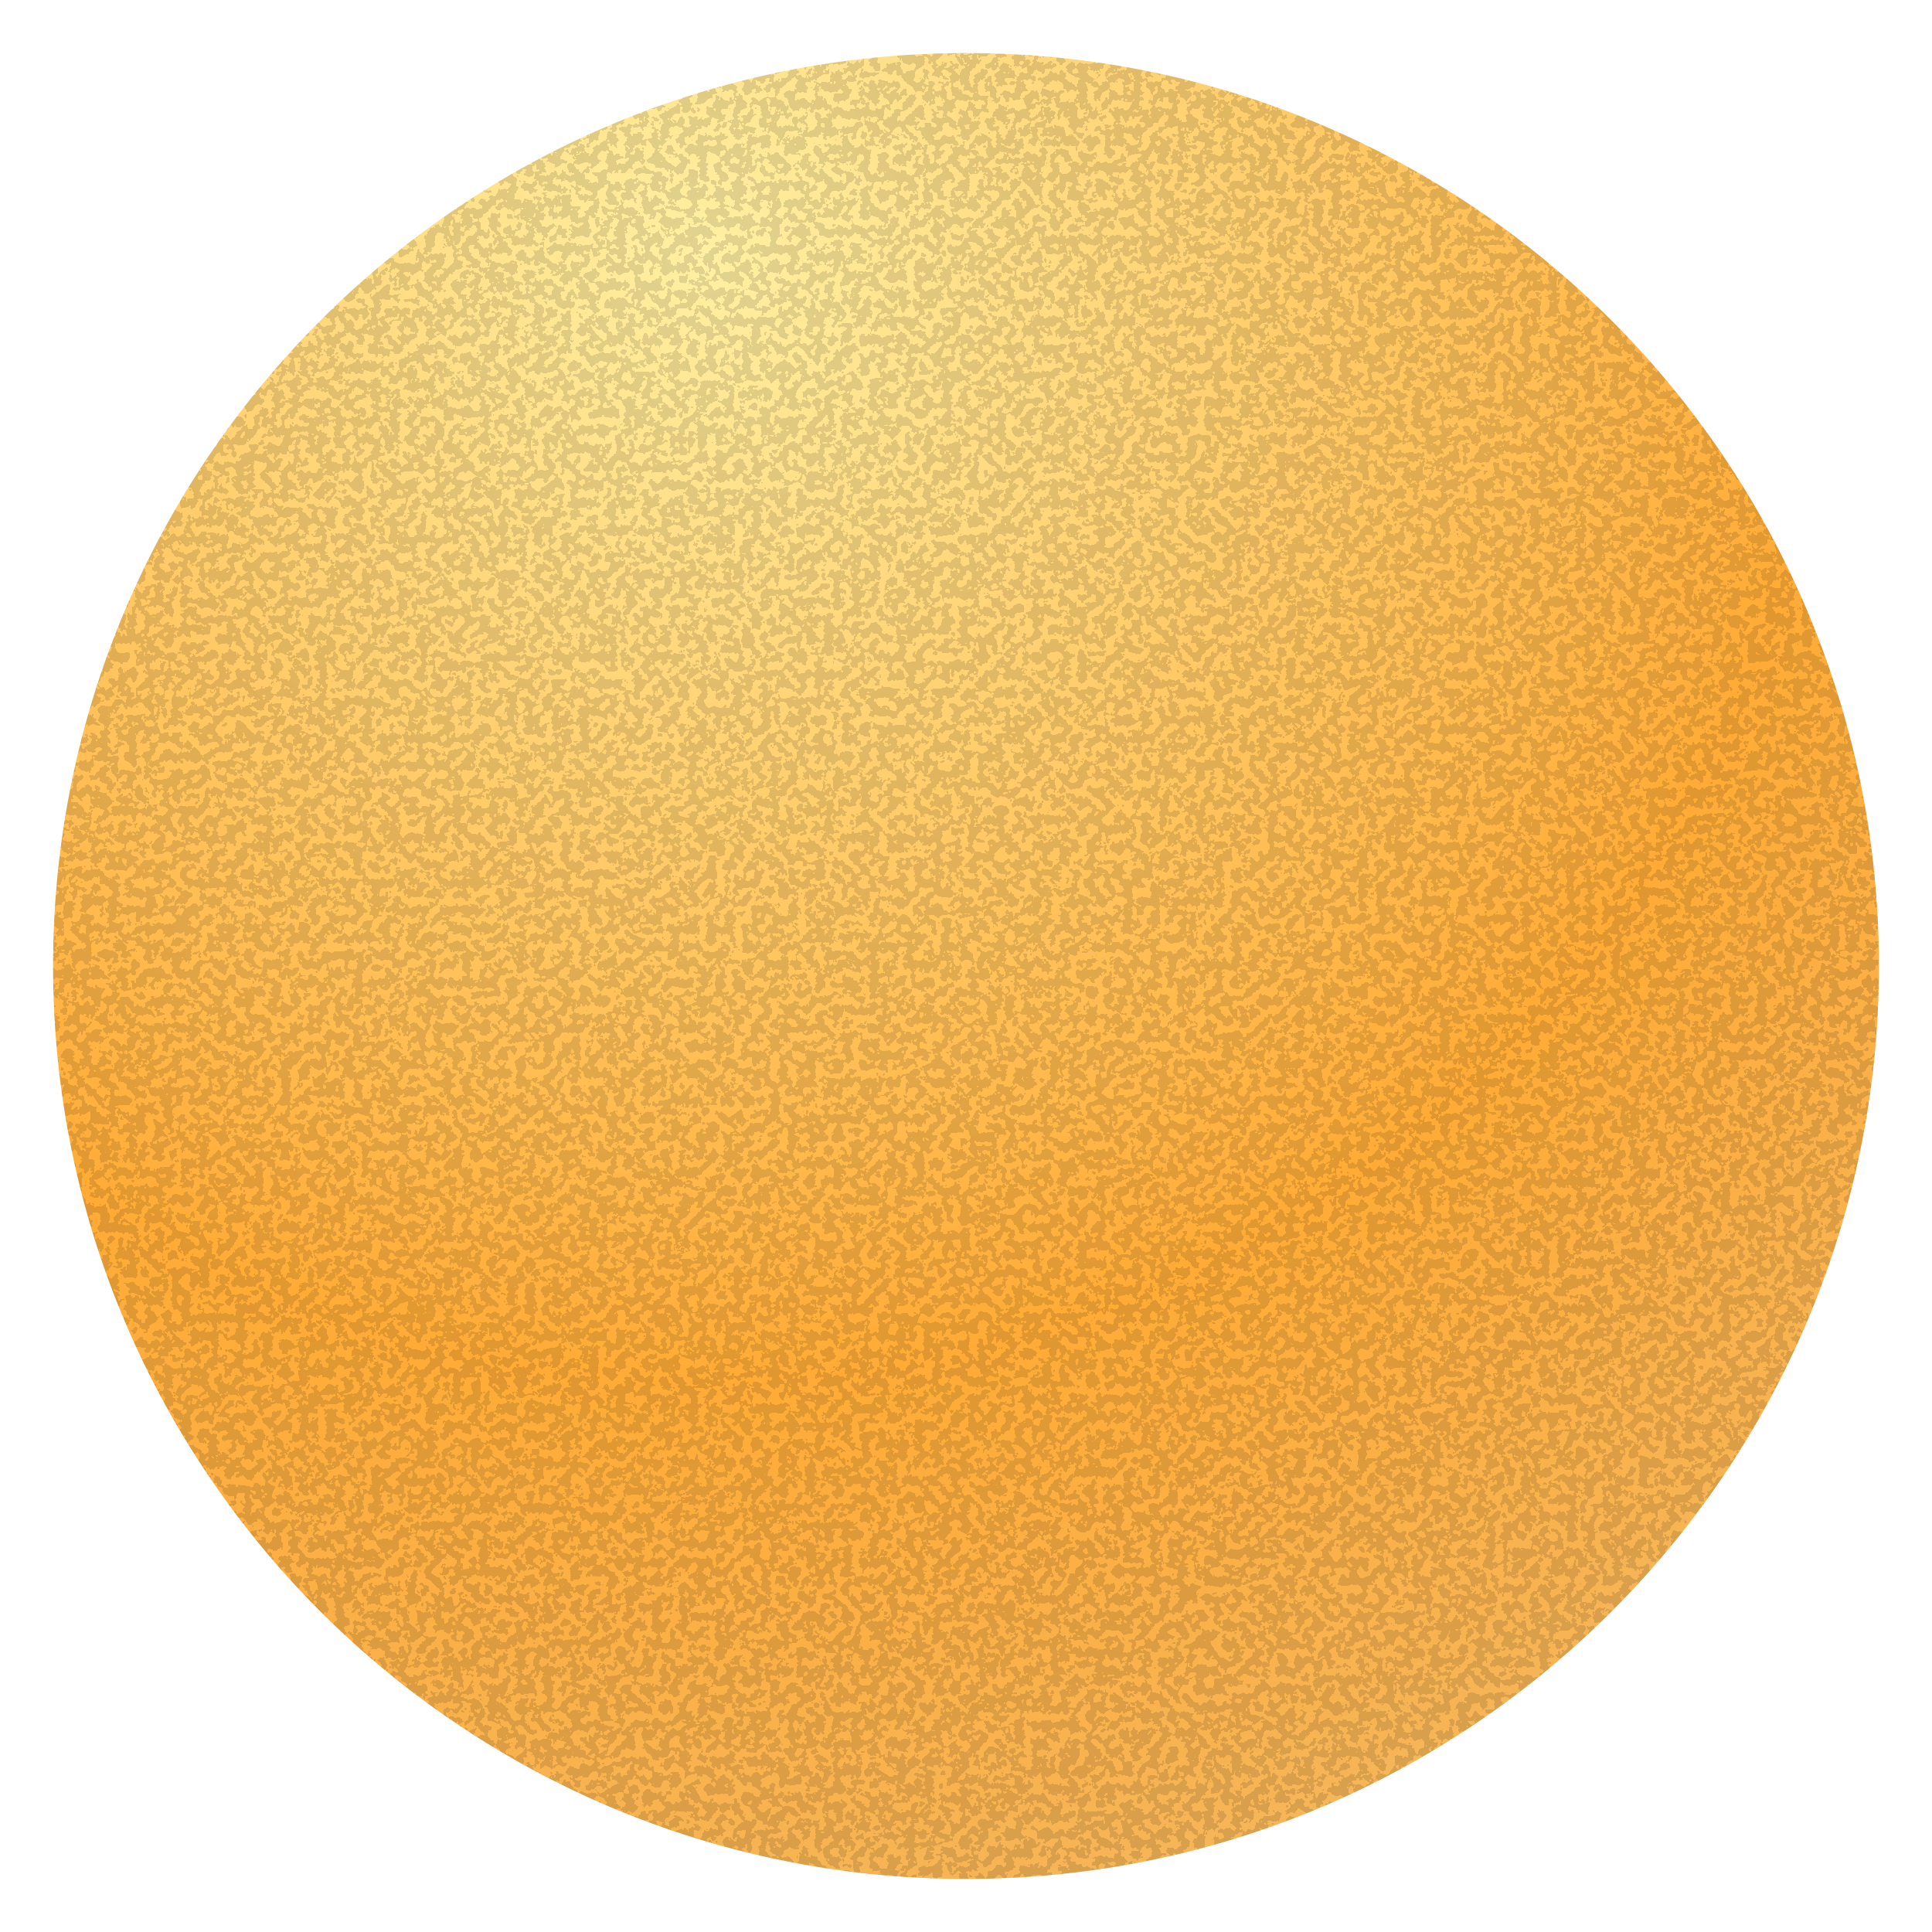
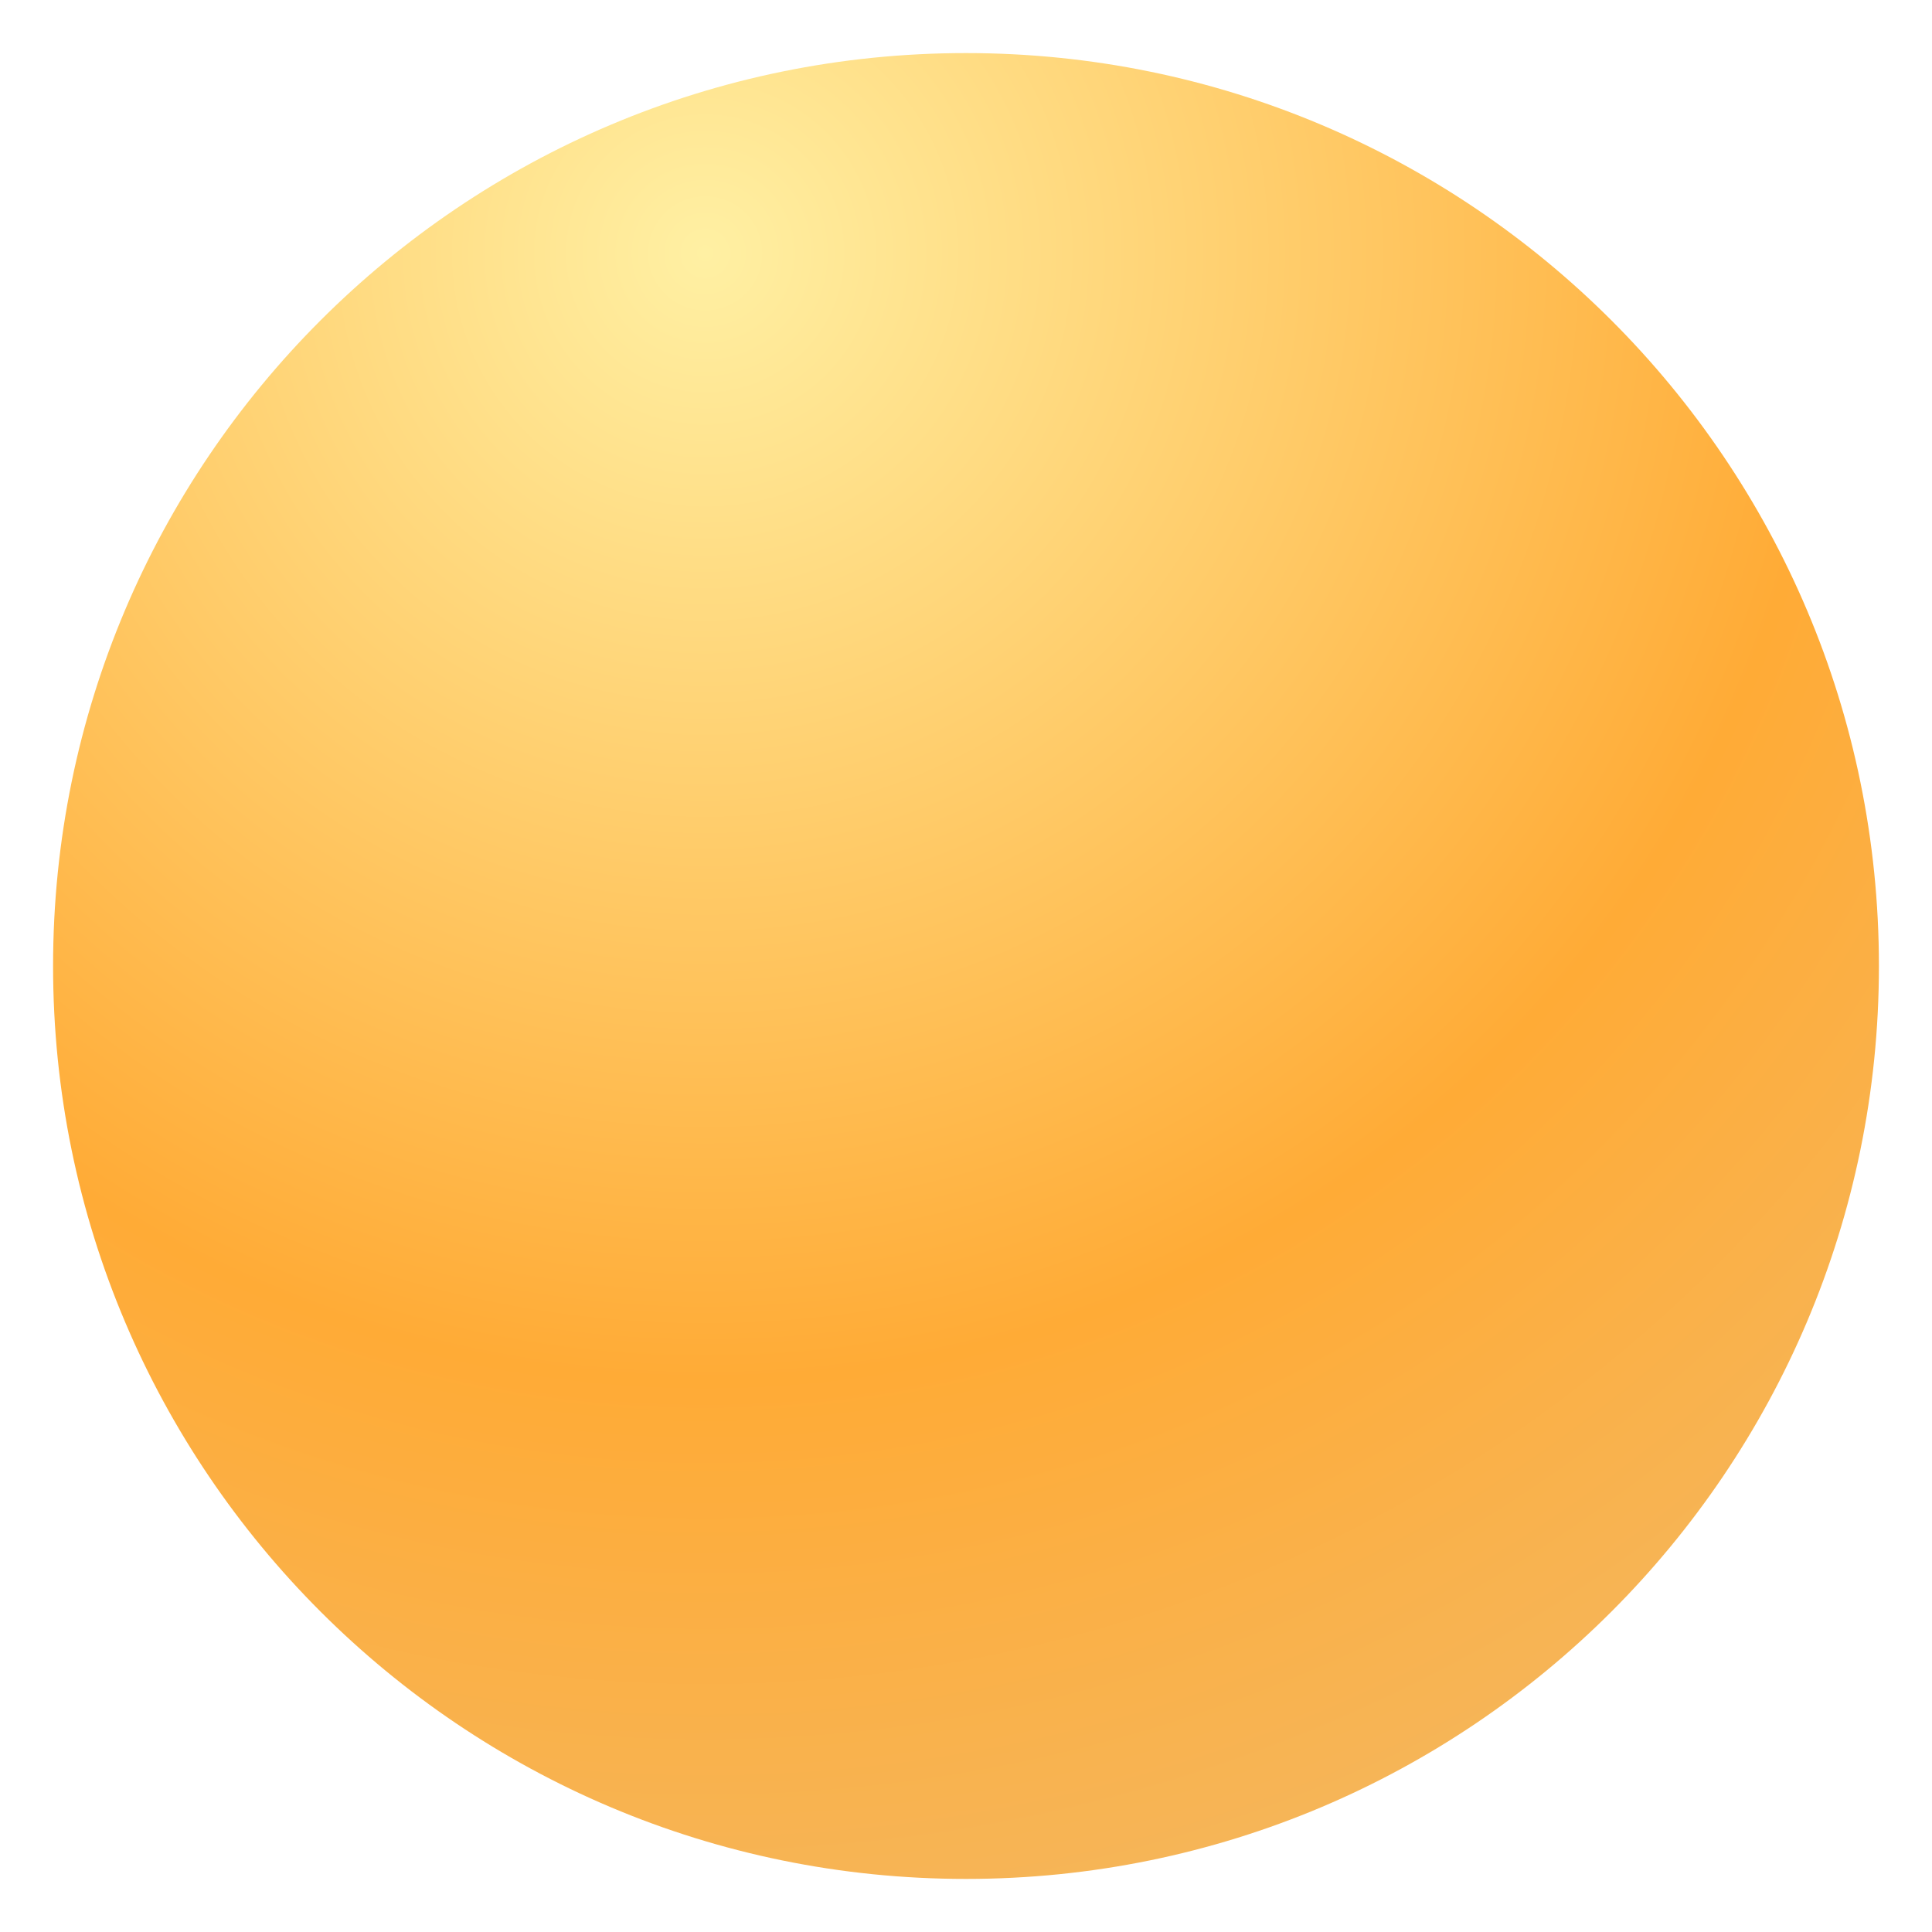
<svg xmlns="http://www.w3.org/2000/svg" width="237" height="237" viewBox="0 0 237 237" fill="none">
-   <g filter="url(#ballNoise)">
-     <circle cx="118.5" cy="118.5" r="111.989" fill="url(#ballGrad)" />
-   </g>
+   <circle cx="118.5" cy="118.5" r="111.989" fill="url(#ballGrad)" />
  <defs>
-     <filter id="ballNoise" x="6.51" y="6.51" width="223.978" height="223.978" filterUnits="userSpaceOnUse" color-interpolation-filters="sRGB">
-       <feFlood flood-opacity="0" result="BackgroundImageFix" />
-       <feBlend mode="normal" in="SourceGraphic" in2="BackgroundImageFix" result="shape" />
-       <feTurbulence type="fractalNoise" baseFrequency="0.9 0.9" stitchTiles="stitch" numOctaves="3" result="noise" />
-       <feColorMatrix in="noise" type="luminanceToAlpha" result="alphaNoise" />
-       <feComponentTransfer in="alphaNoise" result="coloredNoise1">
-         <feFuncA type="discrete" tableValues="1 1 1 1 1 1 1 1 1 1 1 1 1 1 1 1 1 1 1 1 1 1 1 1 1 1 1 1 1 1 1 1 1 1 1 1 1 1 1 1 1 1 1 1 1 1 1 1 1 1 1 0 0 0 0 0 0 0 0 0 0 0 0 0 0 0 0 0 0 0 0 0 0 0 0 0 0 0 0 0 0 0 0 0 0 0 0 0 0 0 0 0 0 0 0 0 0 0 0 0 " />
-       </feComponentTransfer>
-       <feComposite operator="in" in2="shape" in="coloredNoise1" result="noise1Clipped" />
-       <feFlood flood-color="rgba(0,0,0,0.12)" result="color1Flood" />
-       <feComposite operator="in" in2="noise1Clipped" in="color1Flood" result="color1" />
-       <feMerge result="effect1_noise">
-         <feMergeNode in="shape" />
-         <feMergeNode in="color1" />
-       </feMerge>
-     </filter>
    <radialGradient id="ballGrad" cx="0" cy="0" r="1" gradientUnits="userSpaceOnUse" gradientTransform="translate(85.417 30.447) rotate(71.7637) scale(239.174)">
      <stop stop-color="#FFF0A3" />
      <stop offset="0.584" stop-color="#FFAB36" />
      <stop offset="0.899" stop-color="#F5B65B" />
    </radialGradient>
  </defs>
</svg>
